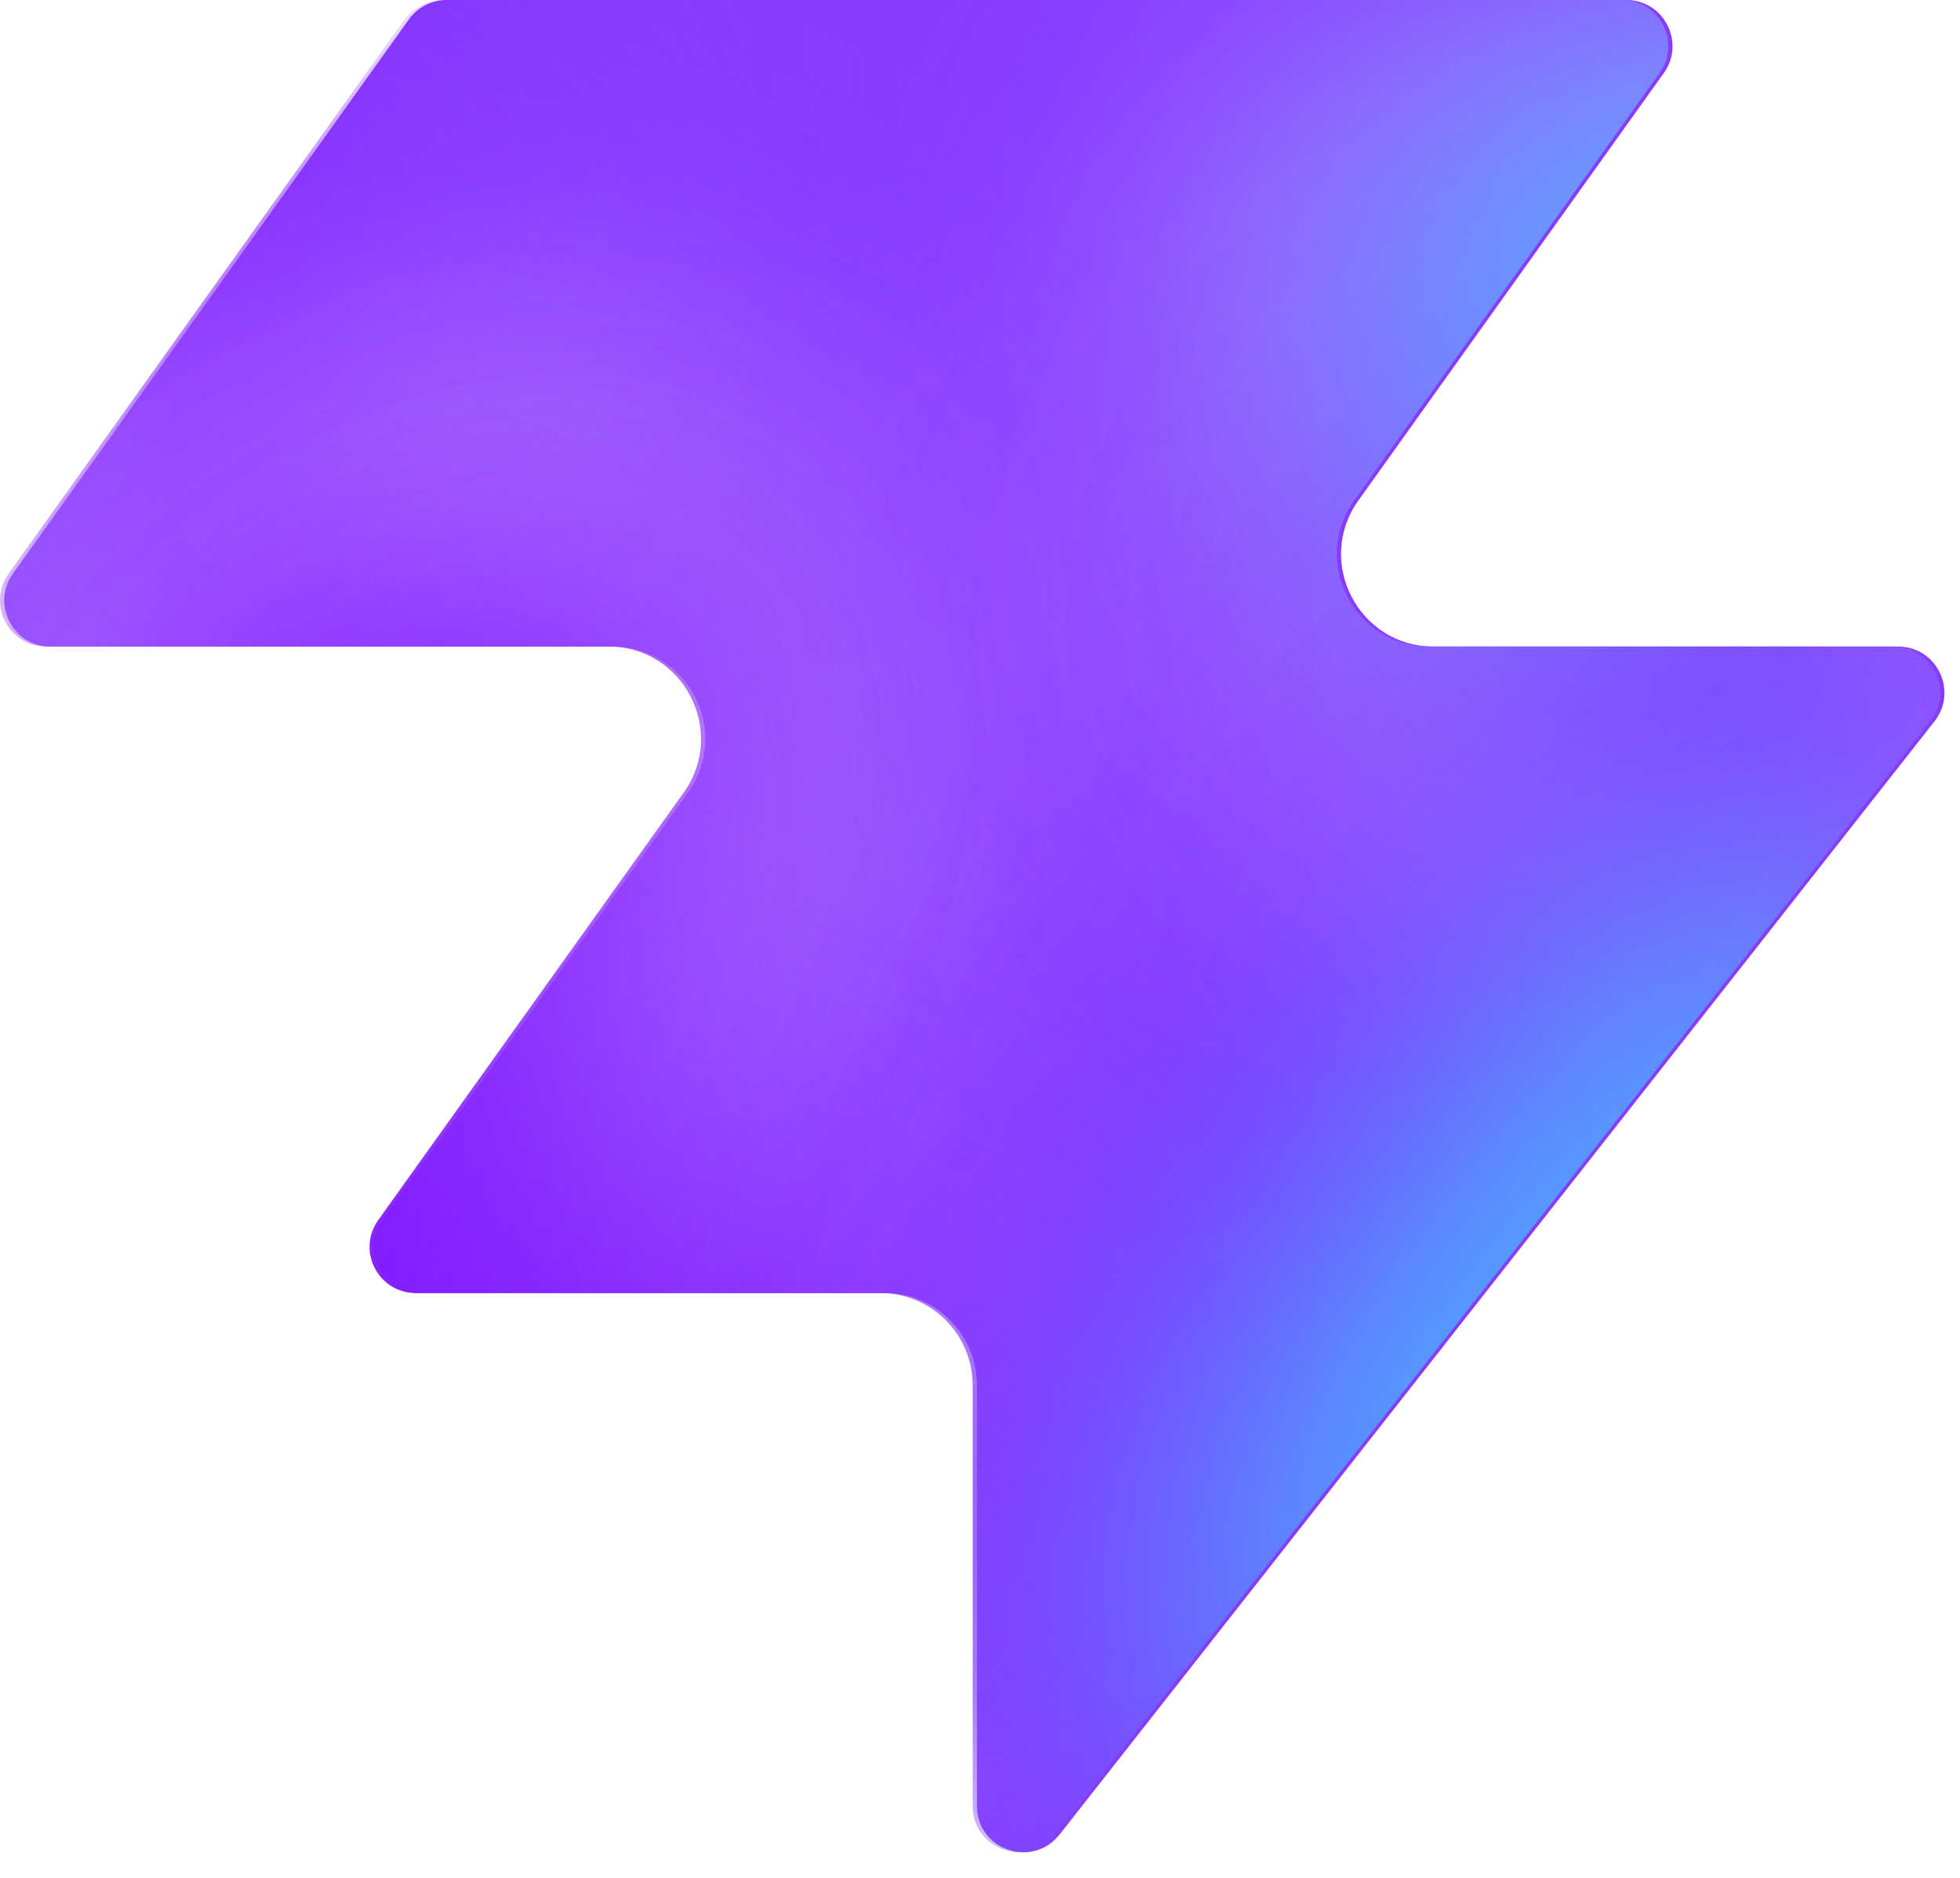
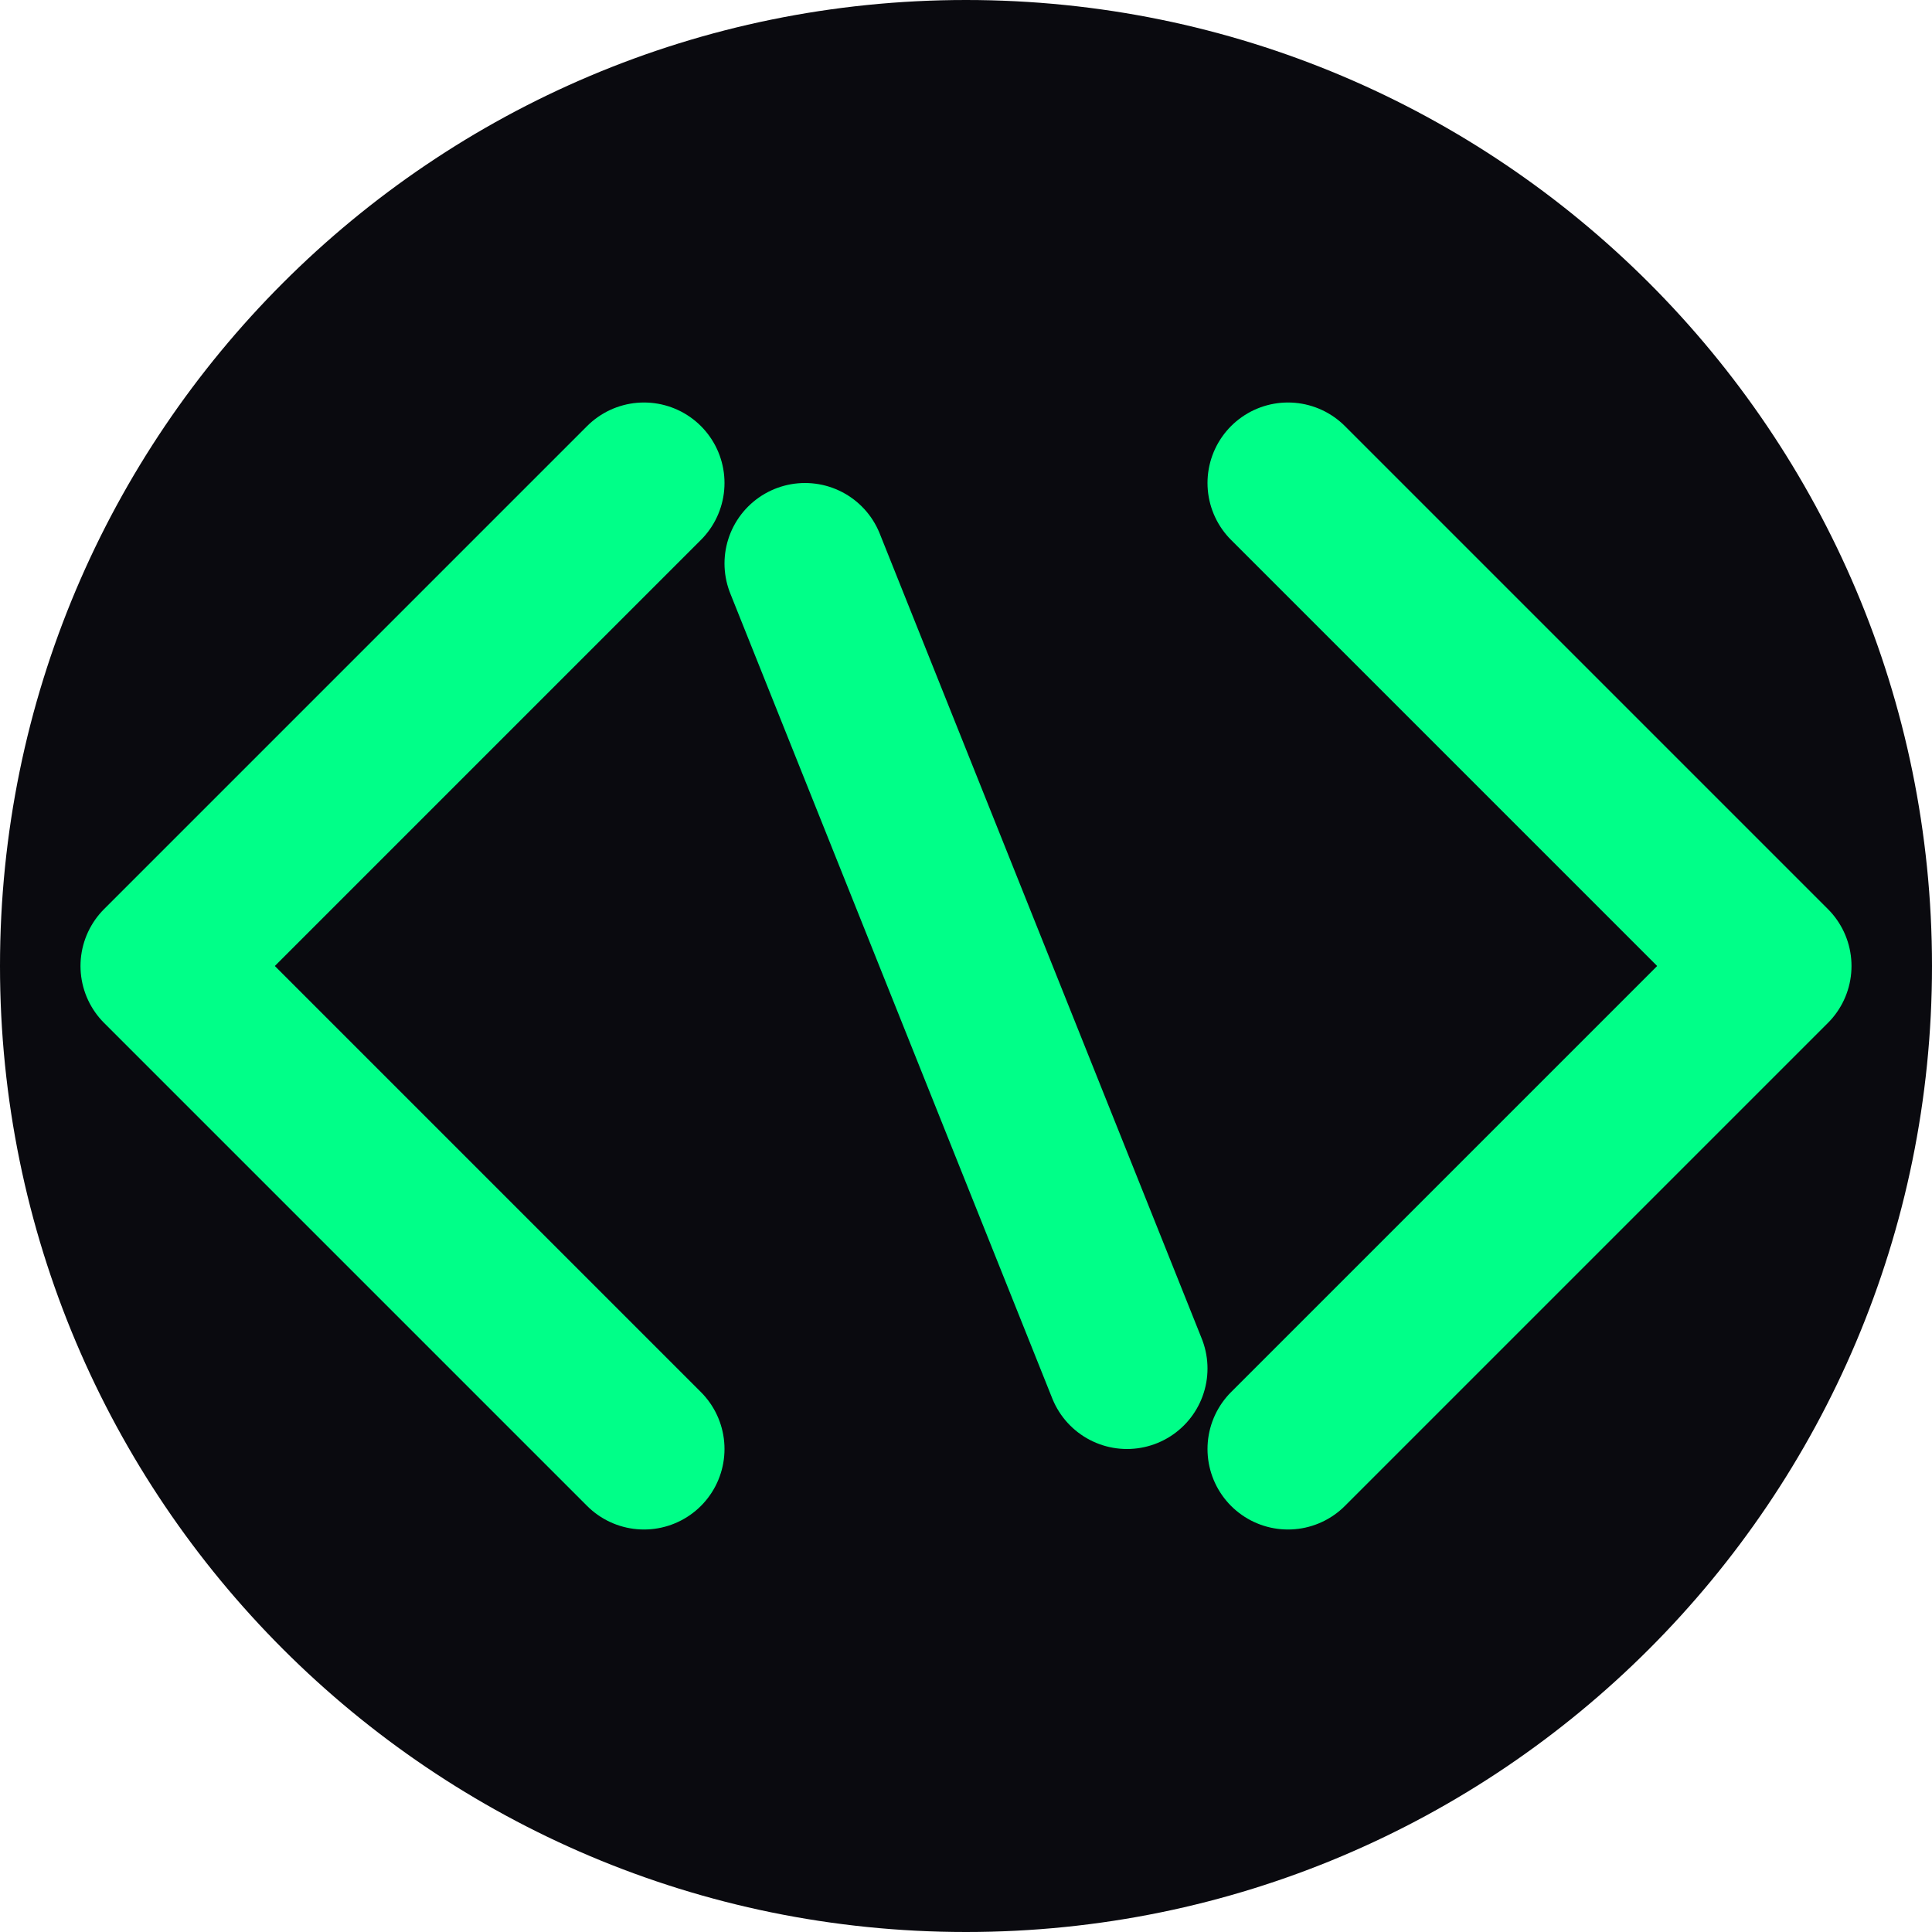
- <svg xmlns="http://www.w3.org/2000/svg" width="48" height="46" fill="none" viewBox="0 0 48 46">
-   <path fill="#863bff" d="M25.946 44.938c-.664.845-2.021.375-2.021-.698V33.937a2.26 2.26 0 0 0-2.262-2.262H10.287c-.92 0-1.456-1.04-.92-1.788l7.48-10.471c1.07-1.497 0-3.578-1.842-3.578H1.237c-.92 0-1.456-1.04-.92-1.788L10.013.474c.214-.297.556-.474.92-.474h28.894c.92 0 1.456 1.04.92 1.788l-7.48 10.471c-1.07 1.498 0 3.579 1.842 3.579h11.377c.943 0 1.473 1.088.89 1.83L25.947 44.94z" style="fill:#863bff;fill:color(display-p3 .525 .23 1);fill-opacity:1" />
-   <mask id="a" width="48" height="46" x="0" y="0" maskUnits="userSpaceOnUse" style="mask-type:alpha">
-     <path fill="#000" d="M25.842 44.938c-.664.844-2.021.375-2.021-.698V33.937a2.26 2.26 0 0 0-2.262-2.262H10.183c-.92 0-1.456-1.04-.92-1.788l7.48-10.471c1.07-1.498 0-3.579-1.842-3.579H1.133c-.92 0-1.456-1.04-.92-1.787L9.91.473c.214-.297.556-.474.92-.474h28.894c.92 0 1.456 1.04.92 1.788l-7.48 10.471c-1.07 1.498 0 3.578 1.842 3.578h11.377c.943 0 1.473 1.088.89 1.832L25.843 44.94z" style="fill:#000;fill-opacity:1" />
-   </mask>
-   <g mask="url(#a)">
-     <g filter="url(#b)">
-       <ellipse cx="5.508" cy="14.704" fill="#ede6ff" rx="5.508" ry="14.704" style="fill:#ede6ff;fill:color(display-p3 .927 .903 1);fill-opacity:1" transform="matrix(.00324 1 1 -.00324 -4.47 31.516)" />
-     </g>
-     <g filter="url(#c)">
-       <ellipse cx="10.399" cy="29.851" fill="#ede6ff" rx="10.399" ry="29.851" style="fill:#ede6ff;fill:color(display-p3 .927 .903 1);fill-opacity:1" transform="matrix(.00324 1 1 -.00324 -39.328 7.883)" />
-     </g>
-     <g filter="url(#d)">
-       <ellipse cx="5.508" cy="30.487" fill="#7e14ff" rx="5.508" ry="30.487" style="fill:#7e14ff;fill:color(display-p3 .492 .077 1);fill-opacity:1" transform="rotate(89.814 -25.913 -14.639)scale(1 -1)" />
-     </g>
-     <g filter="url(#e)">
-       <ellipse cx="5.508" cy="30.599" fill="#7e14ff" rx="5.508" ry="30.599" style="fill:#7e14ff;fill:color(display-p3 .492 .077 1);fill-opacity:1" transform="rotate(89.814 -32.644 -3.334)scale(1 -1)" />
-     </g>
-     <g filter="url(#f)">
-       <ellipse cx="5.508" cy="30.599" fill="#7e14ff" rx="5.508" ry="30.599" style="fill:#7e14ff;fill:color(display-p3 .492 .077 1);fill-opacity:1" transform="matrix(.00324 1 1 -.00324 -34.34 30.47)" />
-     </g>
-     <g filter="url(#g)">
-       <ellipse cx="14.072" cy="22.078" fill="#ede6ff" rx="14.072" ry="22.078" style="fill:#ede6ff;fill:color(display-p3 .927 .903 1);fill-opacity:1" transform="rotate(93.35 24.506 48.493)scale(-1 1)" />
-     </g>
-     <g filter="url(#h)">
-       <ellipse cx="3.47" cy="21.501" fill="#7e14ff" rx="3.47" ry="21.501" style="fill:#7e14ff;fill:color(display-p3 .492 .077 1);fill-opacity:1" transform="rotate(89.009 28.708 47.59)scale(-1 1)" />
-     </g>
-     <g filter="url(#i)">
-       <ellipse cx="3.47" cy="21.501" fill="#7e14ff" rx="3.47" ry="21.501" style="fill:#7e14ff;fill:color(display-p3 .492 .077 1);fill-opacity:1" transform="rotate(89.009 28.708 47.59)scale(-1 1)" />
-     </g>
-     <g filter="url(#j)">
-       <ellipse cx=".387" cy="8.972" fill="#7e14ff" rx="4.407" ry="29.108" style="fill:#7e14ff;fill:color(display-p3 .492 .077 1);fill-opacity:1" transform="rotate(39.51 .387 8.972)" />
-     </g>
-     <g filter="url(#k)">
-       <ellipse cx="47.523" cy="-6.092" fill="#7e14ff" rx="4.407" ry="29.108" style="fill:#7e14ff;fill:color(display-p3 .492 .077 1);fill-opacity:1" transform="rotate(37.892 47.523 -6.092)" />
-     </g>
-     <g filter="url(#l)">
-       <ellipse cx="41.412" cy="6.333" fill="#47bfff" rx="5.971" ry="9.665" style="fill:#47bfff;fill:color(display-p3 .28 .748 1);fill-opacity:1" transform="rotate(37.892 41.412 6.333)" />
-     </g>
-     <g filter="url(#m)">
-       <ellipse cx="-1.879" cy="38.332" fill="#7e14ff" rx="4.407" ry="29.108" style="fill:#7e14ff;fill:color(display-p3 .492 .077 1);fill-opacity:1" transform="rotate(37.892 -1.88 38.332)" />
-     </g>
-     <g filter="url(#n)">
-       <ellipse cx="-1.879" cy="38.332" fill="#7e14ff" rx="4.407" ry="29.108" style="fill:#7e14ff;fill:color(display-p3 .492 .077 1);fill-opacity:1" transform="rotate(37.892 -1.88 38.332)" />
-     </g>
-     <g filter="url(#o)">
-       <ellipse cx="35.651" cy="29.907" fill="#7e14ff" rx="4.407" ry="29.108" style="fill:#7e14ff;fill:color(display-p3 .492 .077 1);fill-opacity:1" transform="rotate(37.892 35.651 29.907)" />
-     </g>
-     <g filter="url(#p)">
-       <ellipse cx="38.418" cy="32.4" fill="#47bfff" rx="5.971" ry="15.297" style="fill:#47bfff;fill:color(display-p3 .28 .748 1);fill-opacity:1" transform="rotate(37.892 38.418 32.4)" />
-     </g>
-   </g>
-   <defs>
-     <filter id="b" width="60.045" height="41.654" x="-19.77" y="16.149" color-interpolation-filters="sRGB" filterUnits="userSpaceOnUse">
-       <feFlood flood-opacity="0" result="BackgroundImageFix" />
-       <feBlend in="SourceGraphic" in2="BackgroundImageFix" result="shape" />
-       <feGaussianBlur result="effect1_foregroundBlur_2002_17158" stdDeviation="7.659" />
-     </filter>
-     <filter id="c" width="90.34" height="51.437" x="-54.613" y="-7.533" color-interpolation-filters="sRGB" filterUnits="userSpaceOnUse">
-       <feFlood flood-opacity="0" result="BackgroundImageFix" />
-       <feBlend in="SourceGraphic" in2="BackgroundImageFix" result="shape" />
-       <feGaussianBlur result="effect1_foregroundBlur_2002_17158" stdDeviation="7.659" />
-     </filter>
-     <filter id="d" width="79.355" height="29.4" x="-49.64" y="2.03" color-interpolation-filters="sRGB" filterUnits="userSpaceOnUse">
-       <feFlood flood-opacity="0" result="BackgroundImageFix" />
-       <feBlend in="SourceGraphic" in2="BackgroundImageFix" result="shape" />
-       <feGaussianBlur result="effect1_foregroundBlur_2002_17158" stdDeviation="4.596" />
-     </filter>
-     <filter id="e" width="79.579" height="29.4" x="-45.045" y="20.029" color-interpolation-filters="sRGB" filterUnits="userSpaceOnUse">
-       <feFlood flood-opacity="0" result="BackgroundImageFix" />
-       <feBlend in="SourceGraphic" in2="BackgroundImageFix" result="shape" />
-       <feGaussianBlur result="effect1_foregroundBlur_2002_17158" stdDeviation="4.596" />
-     </filter>
-     <filter id="f" width="79.579" height="29.4" x="-43.513" y="21.178" color-interpolation-filters="sRGB" filterUnits="userSpaceOnUse">
-       <feFlood flood-opacity="0" result="BackgroundImageFix" />
-       <feBlend in="SourceGraphic" in2="BackgroundImageFix" result="shape" />
-       <feGaussianBlur result="effect1_foregroundBlur_2002_17158" stdDeviation="4.596" />
-     </filter>
-     <filter id="g" width="74.749" height="58.852" x="15.756" y="-17.901" color-interpolation-filters="sRGB" filterUnits="userSpaceOnUse">
-       <feFlood flood-opacity="0" result="BackgroundImageFix" />
-       <feBlend in="SourceGraphic" in2="BackgroundImageFix" result="shape" />
-       <feGaussianBlur result="effect1_foregroundBlur_2002_17158" stdDeviation="7.659" />
-     </filter>
-     <filter id="h" width="61.377" height="25.362" x="23.548" y="2.284" color-interpolation-filters="sRGB" filterUnits="userSpaceOnUse">
-       <feFlood flood-opacity="0" result="BackgroundImageFix" />
-       <feBlend in="SourceGraphic" in2="BackgroundImageFix" result="shape" />
-       <feGaussianBlur result="effect1_foregroundBlur_2002_17158" stdDeviation="4.596" />
-     </filter>
-     <filter id="i" width="61.377" height="25.362" x="23.548" y="2.284" color-interpolation-filters="sRGB" filterUnits="userSpaceOnUse">
-       <feFlood flood-opacity="0" result="BackgroundImageFix" />
-       <feBlend in="SourceGraphic" in2="BackgroundImageFix" result="shape" />
-       <feGaussianBlur result="effect1_foregroundBlur_2002_17158" stdDeviation="4.596" />
-     </filter>
-     <filter id="j" width="56.045" height="63.649" x="-27.636" y="-22.853" color-interpolation-filters="sRGB" filterUnits="userSpaceOnUse">
-       <feFlood flood-opacity="0" result="BackgroundImageFix" />
-       <feBlend in="SourceGraphic" in2="BackgroundImageFix" result="shape" />
-       <feGaussianBlur result="effect1_foregroundBlur_2002_17158" stdDeviation="4.596" />
-     </filter>
-     <filter id="k" width="54.814" height="64.646" x="20.116" y="-38.415" color-interpolation-filters="sRGB" filterUnits="userSpaceOnUse">
-       <feFlood flood-opacity="0" result="BackgroundImageFix" />
-       <feBlend in="SourceGraphic" in2="BackgroundImageFix" result="shape" />
-       <feGaussianBlur result="effect1_foregroundBlur_2002_17158" stdDeviation="4.596" />
-     </filter>
-     <filter id="l" width="33.541" height="35.313" x="24.641" y="-11.323" color-interpolation-filters="sRGB" filterUnits="userSpaceOnUse">
-       <feFlood flood-opacity="0" result="BackgroundImageFix" />
-       <feBlend in="SourceGraphic" in2="BackgroundImageFix" result="shape" />
-       <feGaussianBlur result="effect1_foregroundBlur_2002_17158" stdDeviation="4.596" />
-     </filter>
-     <filter id="m" width="54.814" height="64.646" x="-29.286" y="6.009" color-interpolation-filters="sRGB" filterUnits="userSpaceOnUse">
-       <feFlood flood-opacity="0" result="BackgroundImageFix" />
-       <feBlend in="SourceGraphic" in2="BackgroundImageFix" result="shape" />
-       <feGaussianBlur result="effect1_foregroundBlur_2002_17158" stdDeviation="4.596" />
-     </filter>
-     <filter id="n" width="54.814" height="64.646" x="-29.286" y="6.009" color-interpolation-filters="sRGB" filterUnits="userSpaceOnUse">
-       <feFlood flood-opacity="0" result="BackgroundImageFix" />
-       <feBlend in="SourceGraphic" in2="BackgroundImageFix" result="shape" />
-       <feGaussianBlur result="effect1_foregroundBlur_2002_17158" stdDeviation="4.596" />
-     </filter>
-     <filter id="o" width="54.814" height="64.646" x="8.244" y="-2.416" color-interpolation-filters="sRGB" filterUnits="userSpaceOnUse">
-       <feFlood flood-opacity="0" result="BackgroundImageFix" />
-       <feBlend in="SourceGraphic" in2="BackgroundImageFix" result="shape" />
-       <feGaussianBlur result="effect1_foregroundBlur_2002_17158" stdDeviation="4.596" />
-     </filter>
-     <filter id="p" width="39.409" height="43.623" x="18.713" y="10.588" color-interpolation-filters="sRGB" filterUnits="userSpaceOnUse">
-       <feFlood flood-opacity="0" result="BackgroundImageFix" />
-       <feBlend in="SourceGraphic" in2="BackgroundImageFix" result="shape" />
-       <feGaussianBlur result="effect1_foregroundBlur_2002_17158" stdDeviation="4.596" />
-     </filter>
-   </defs>
+ <svg xmlns="http://www.w3.org/2000/svg" width="48" height="48" viewBox="0 0 48 48" fill="none" shape-rendering="geometricPrecision">
+   <circle cx="24" cy="24" r="24" fill="#0A0A0F" />
+   <path d="M16 12 L4 24 L16 36 M32 36 L44 24 L32 12 M20 14 L28 34" stroke="#00FF88" stroke-width="4" stroke-linecap="round" stroke-linejoin="round" />
</svg>
